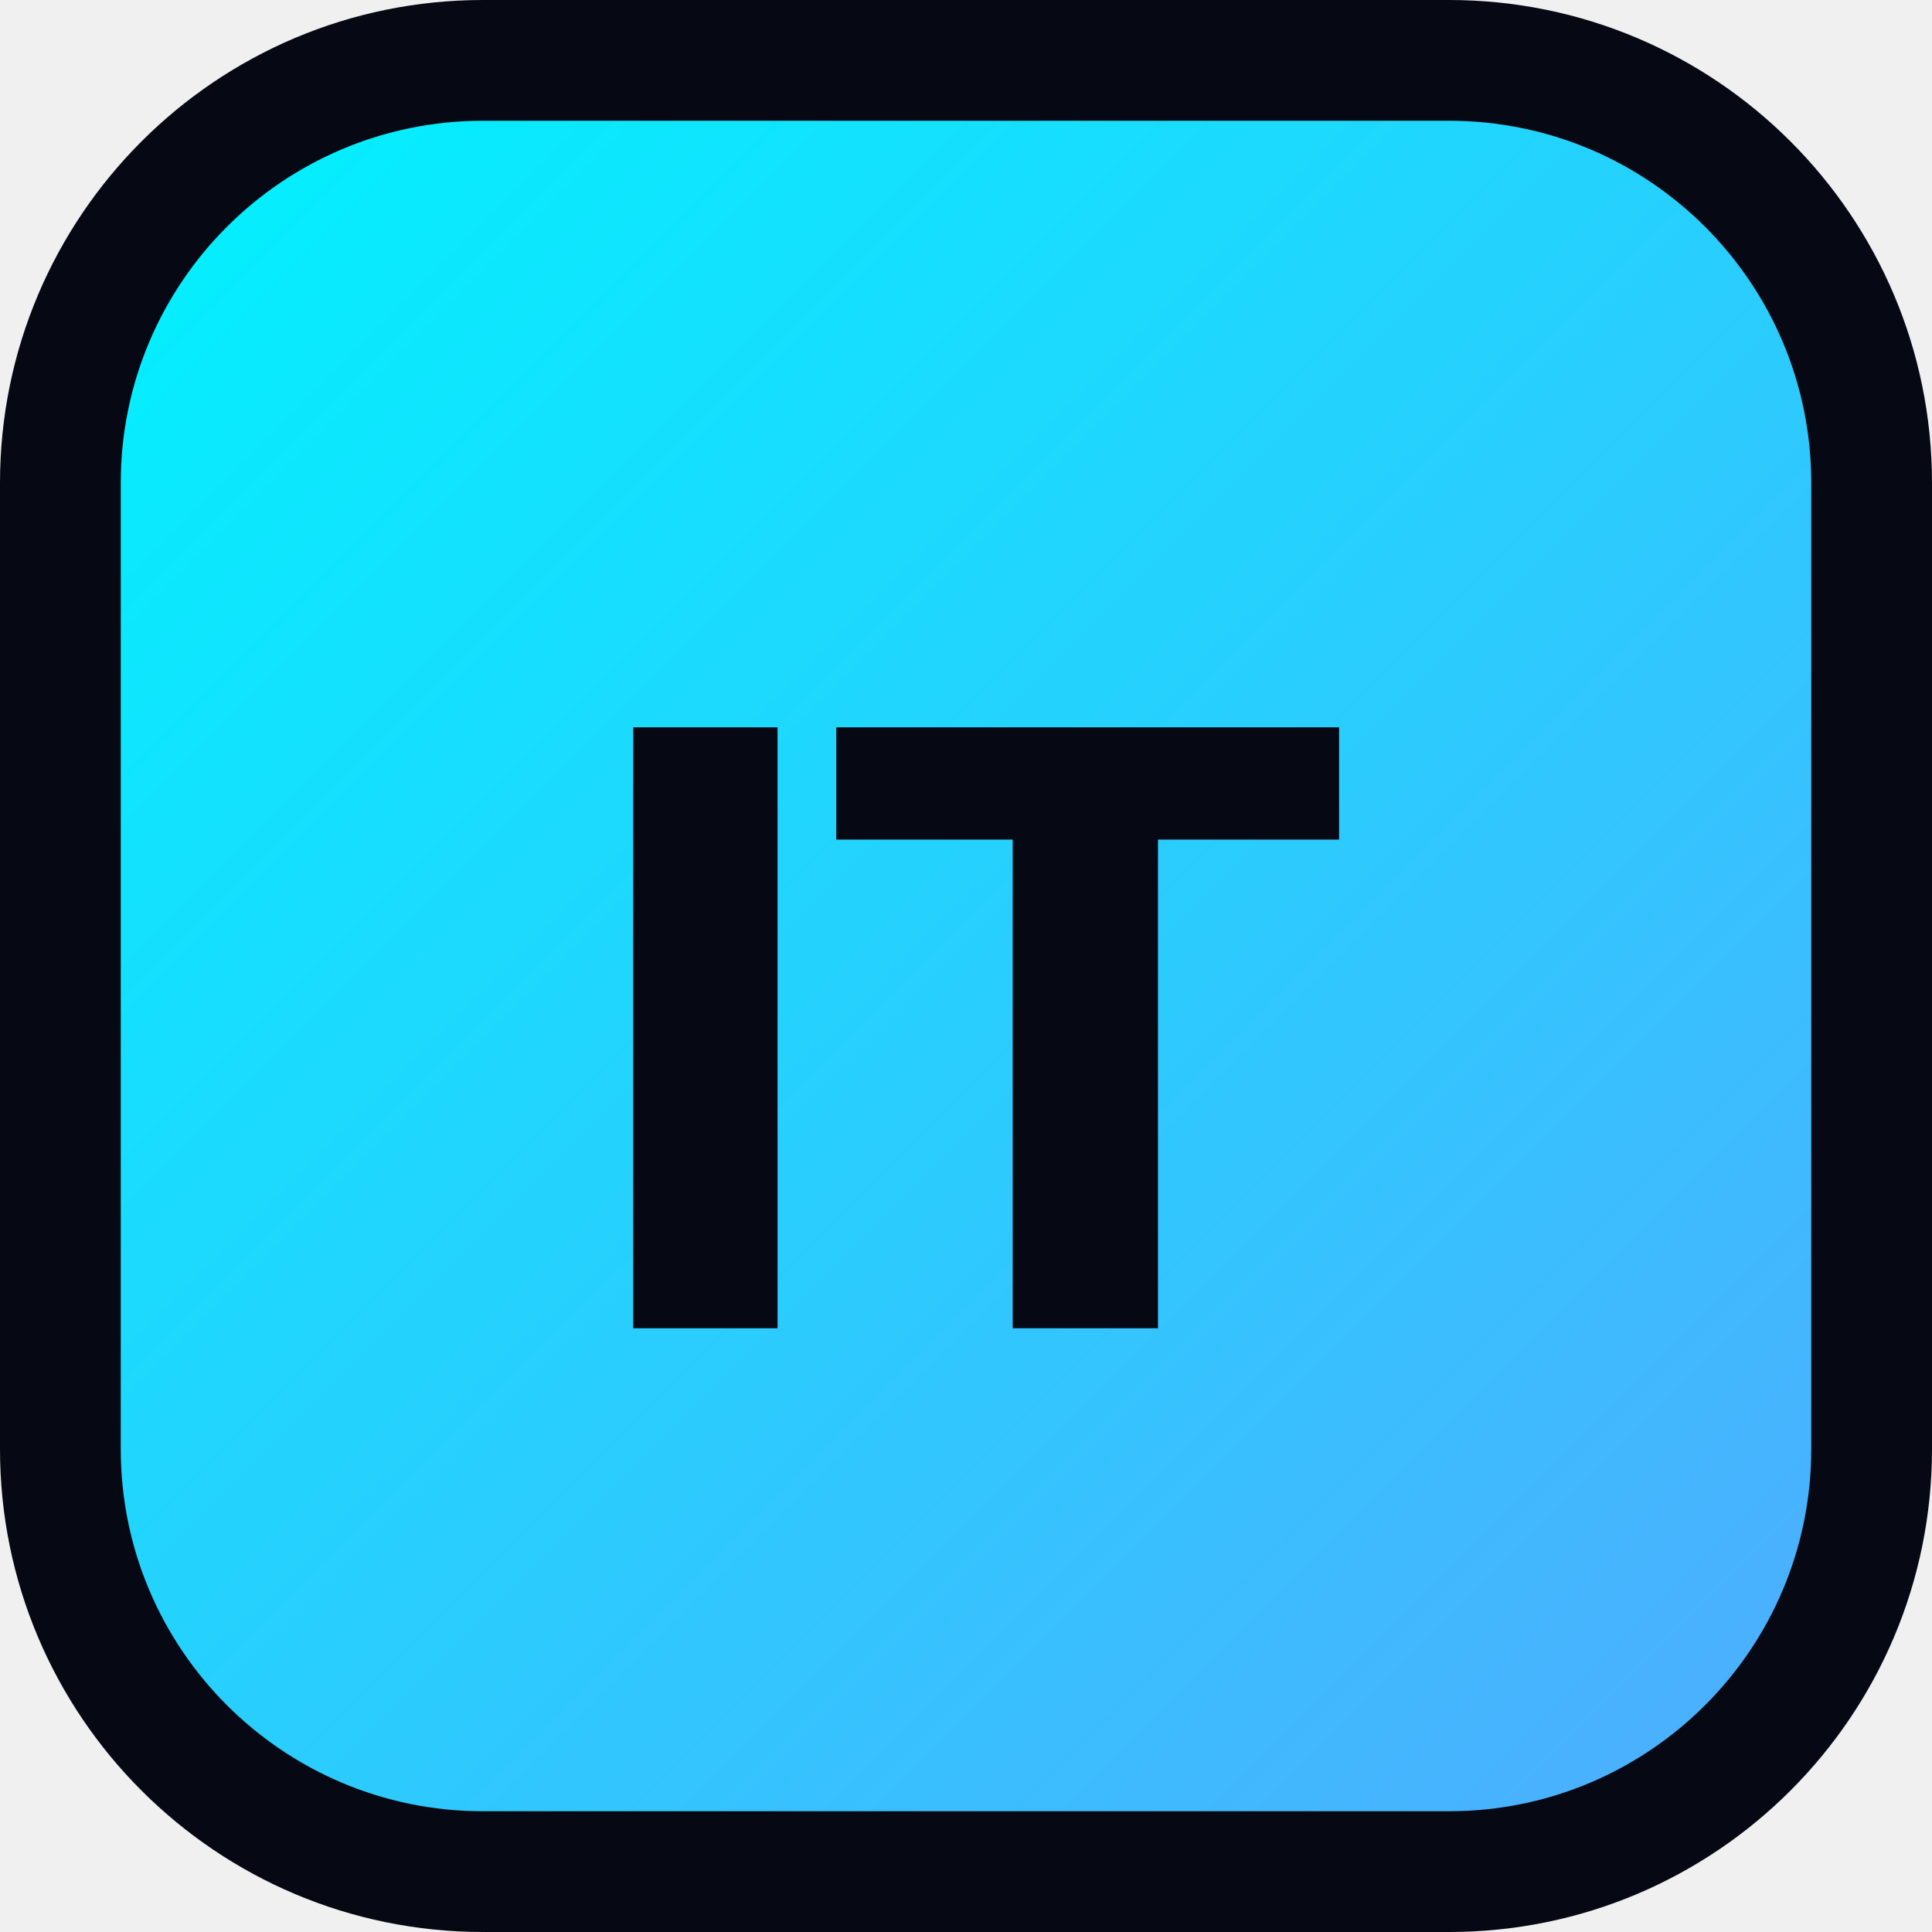
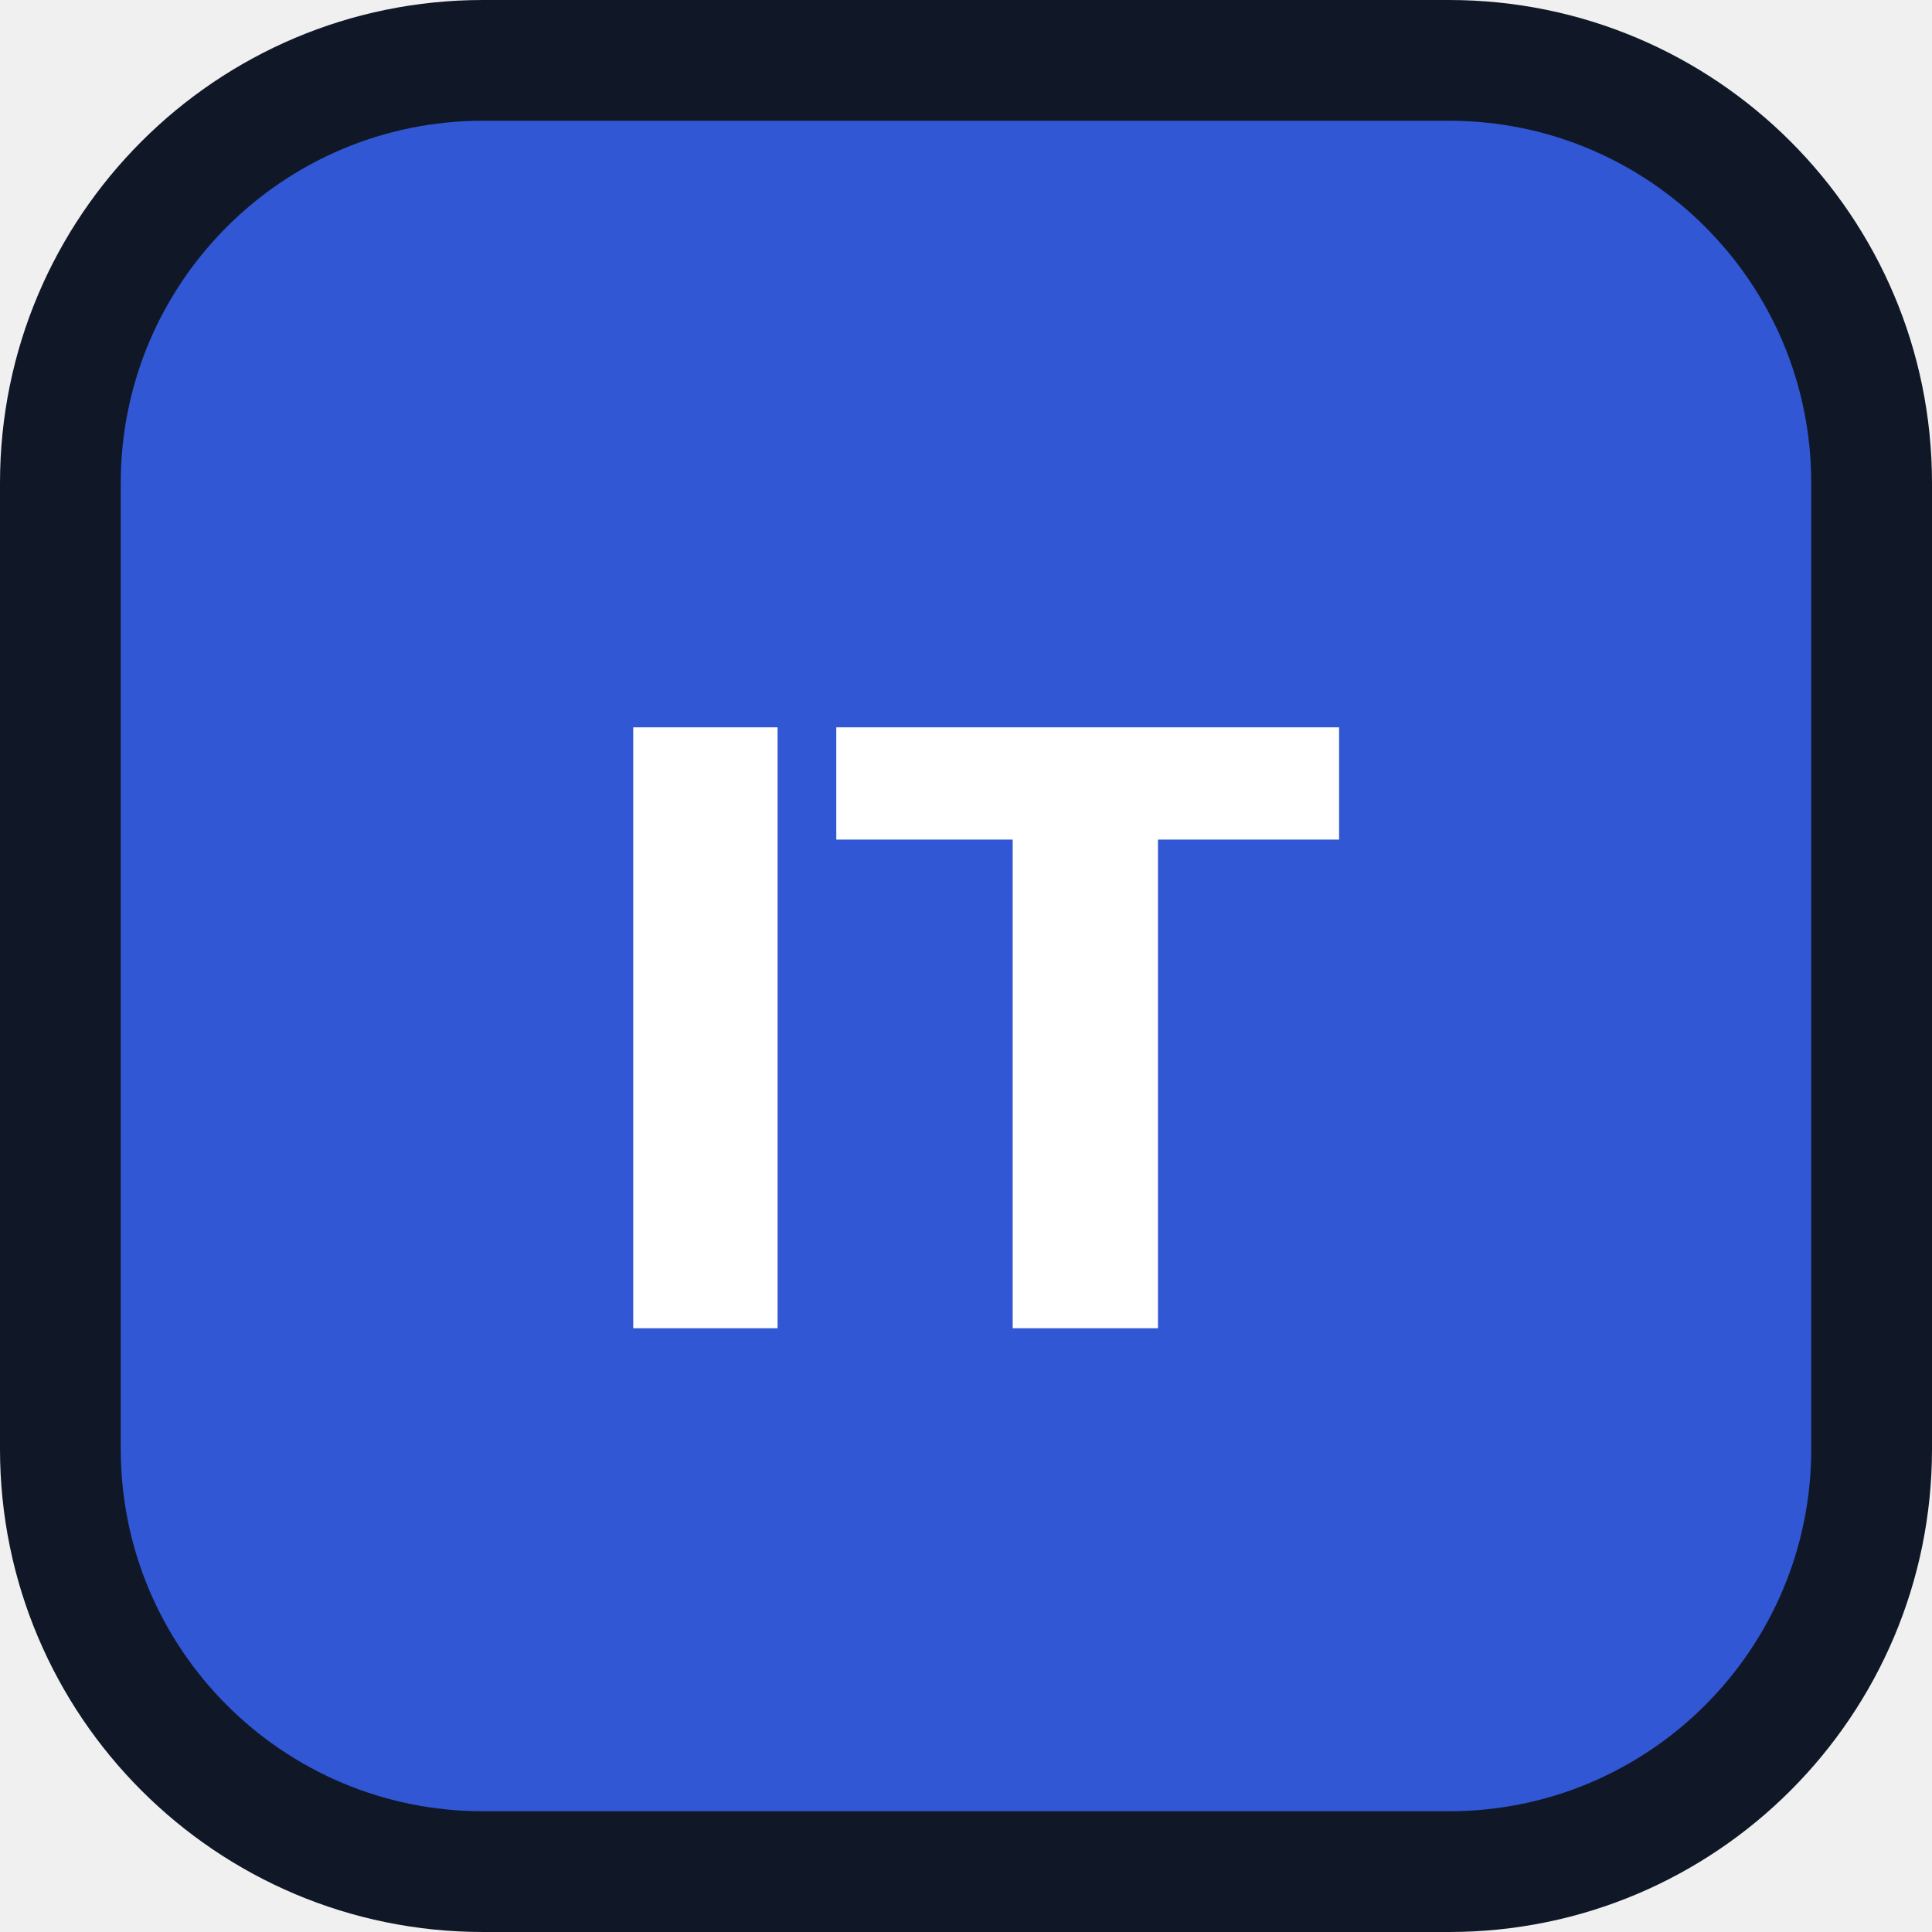
<svg xmlns="http://www.w3.org/2000/svg" viewBox="0 0 32 32" width="32" height="32">
-   <defs>
-     <linearGradient id="appIconGrad" x1="0%" y1="0%" x2="100%" y2="100%">
-       <stop offset="0%" stop-color="#00f2fe" />
-       <stop offset="100%" stop-color="#4facfe" />
-     </linearGradient>
-   </defs>
-   <rect width="32" height="32" rx="8" fill="#060913" />
-   <rect x="2" y="2" width="28" height="28" rx="6" fill="url(#appIconGrad)" />
-   <text x="16" y="22" font-family="-apple-system, BlinkMacSystemFont, Segoe UI, Roboto, sans-serif" font-weight="900" font-size="14" fill="#060913" text-anchor="middle">IT</text>
+   <rect width="32" height="32" rx="8" fill="#101828" />
+   <rect x="2" y="2" width="28" height="28" rx="6" fill="#3157D5" />
+   <text x="16" y="22" font-family="-apple-system, BlinkMacSystemFont, 'Segoe UI', Roboto, sans-serif" font-weight="900" font-size="14" fill="#FFFFFF" text-anchor="middle">IT</text>
</svg>
